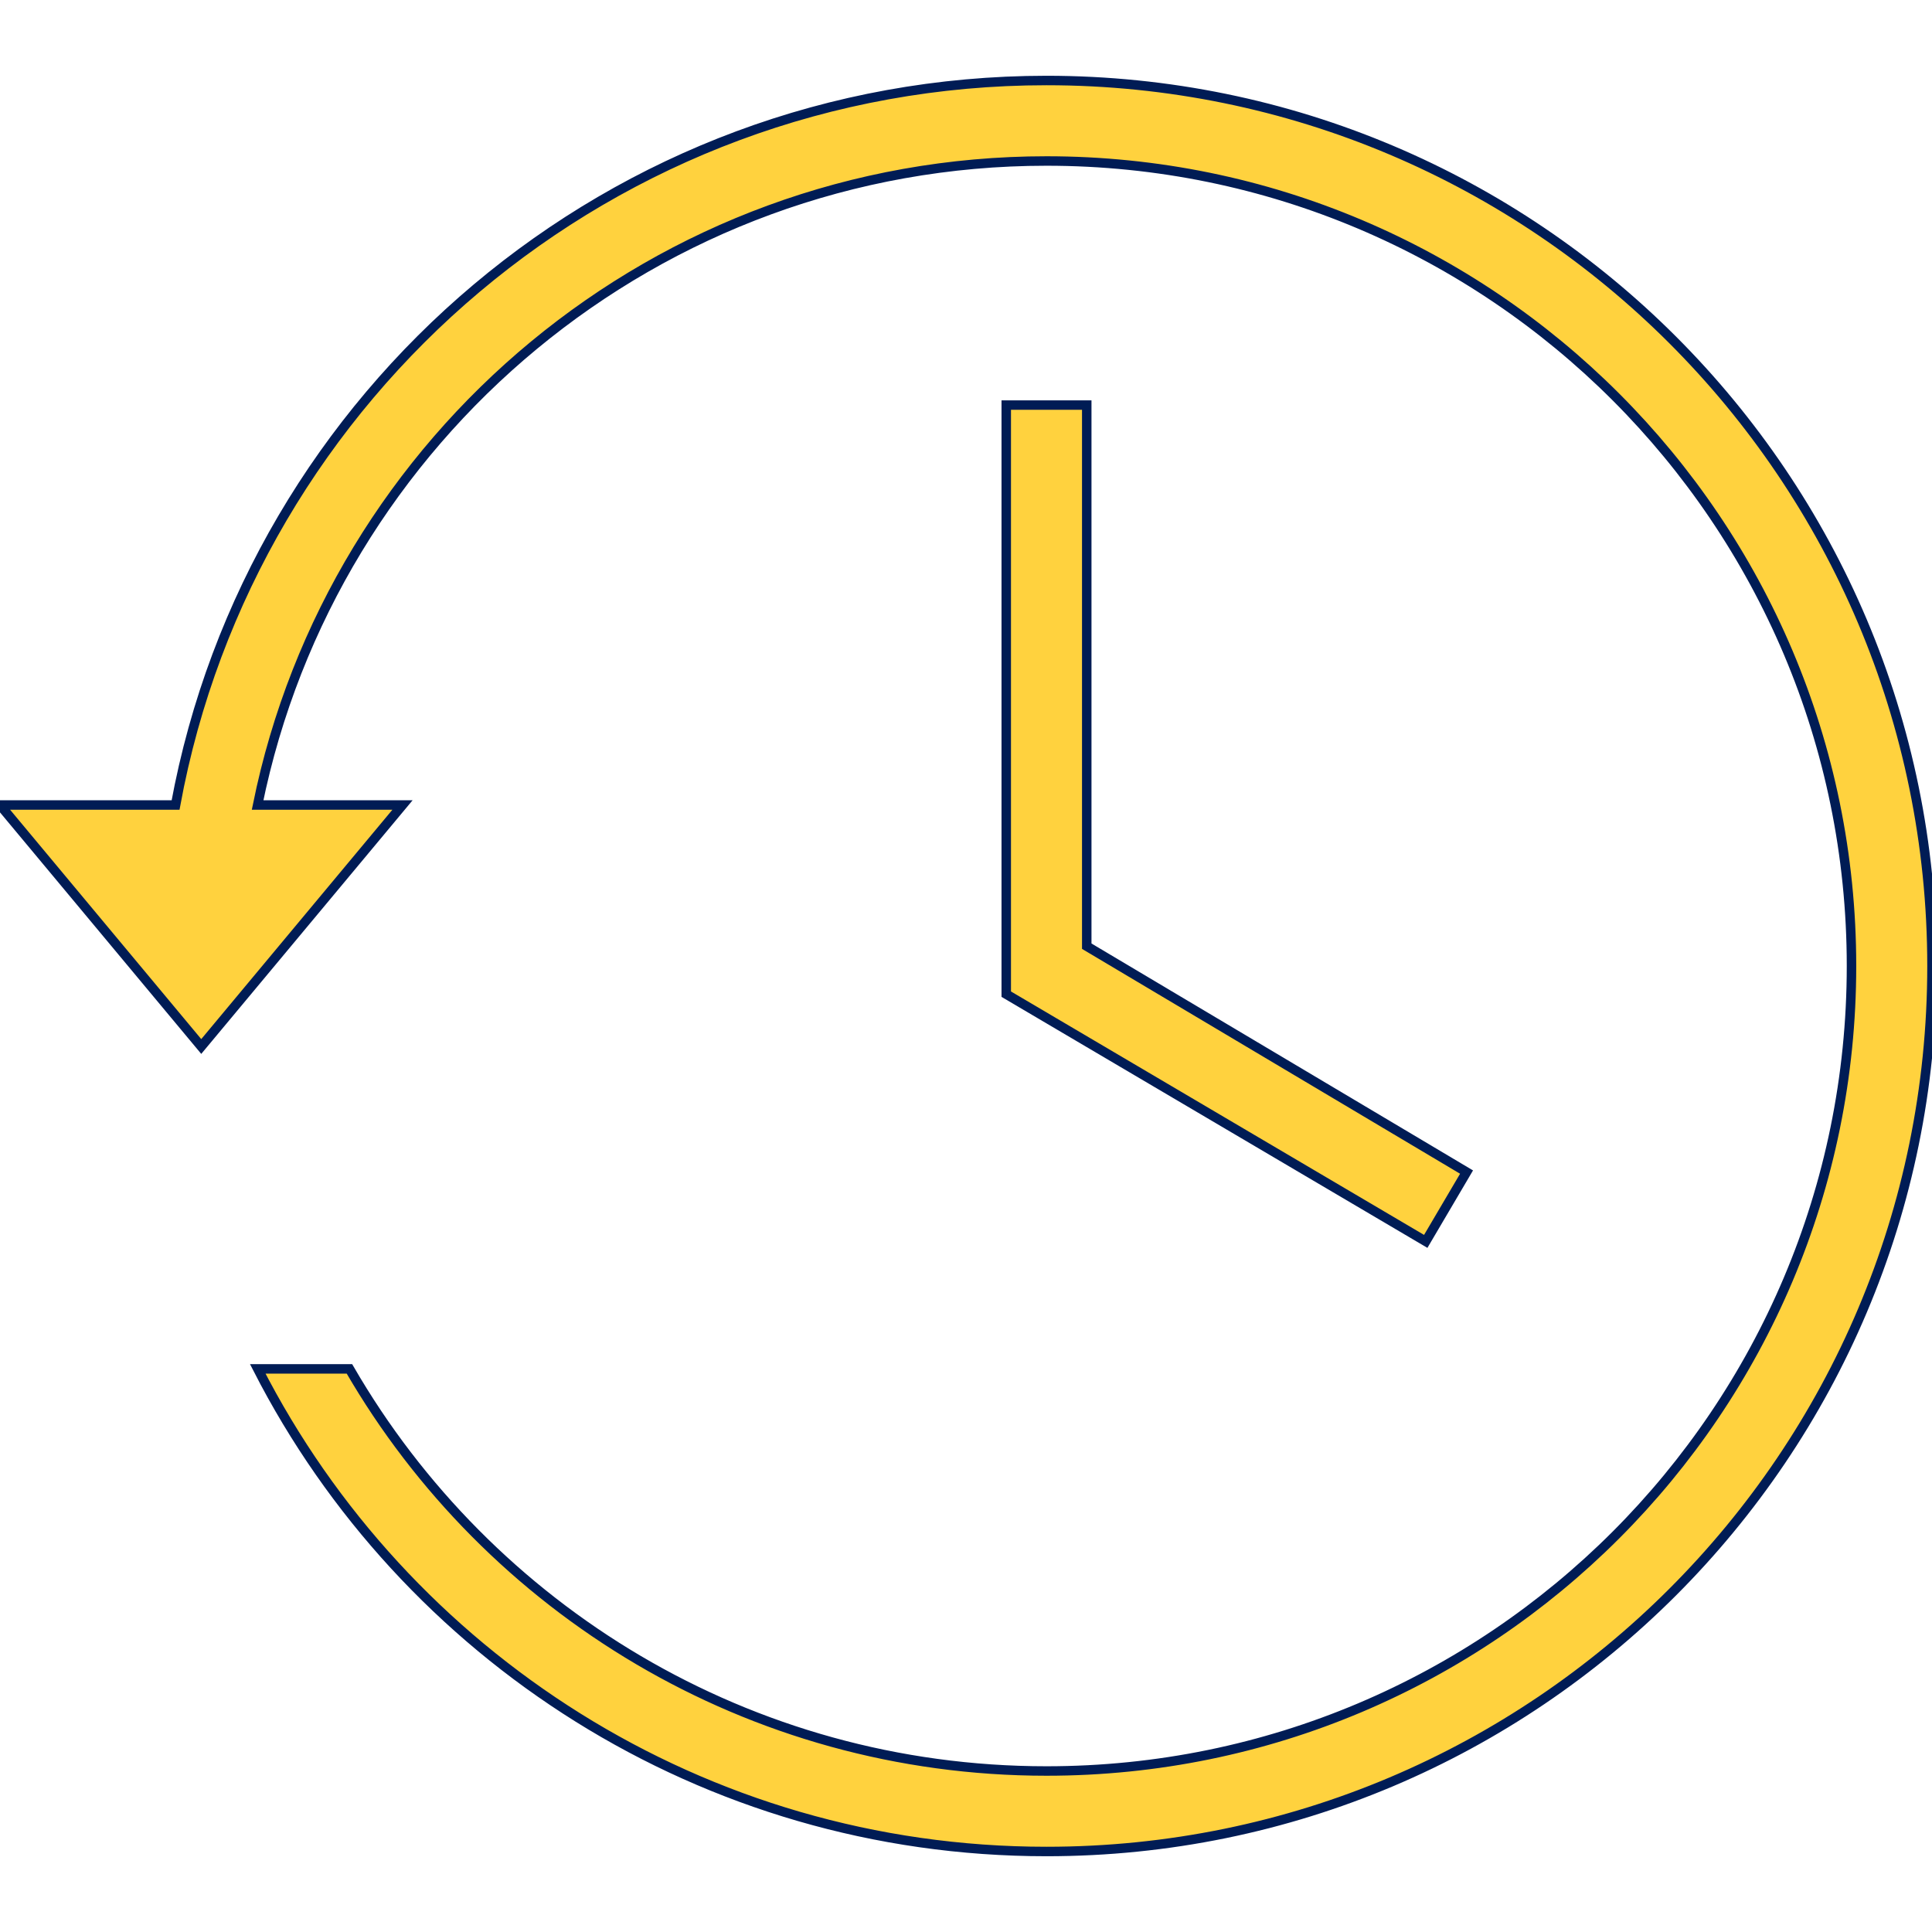
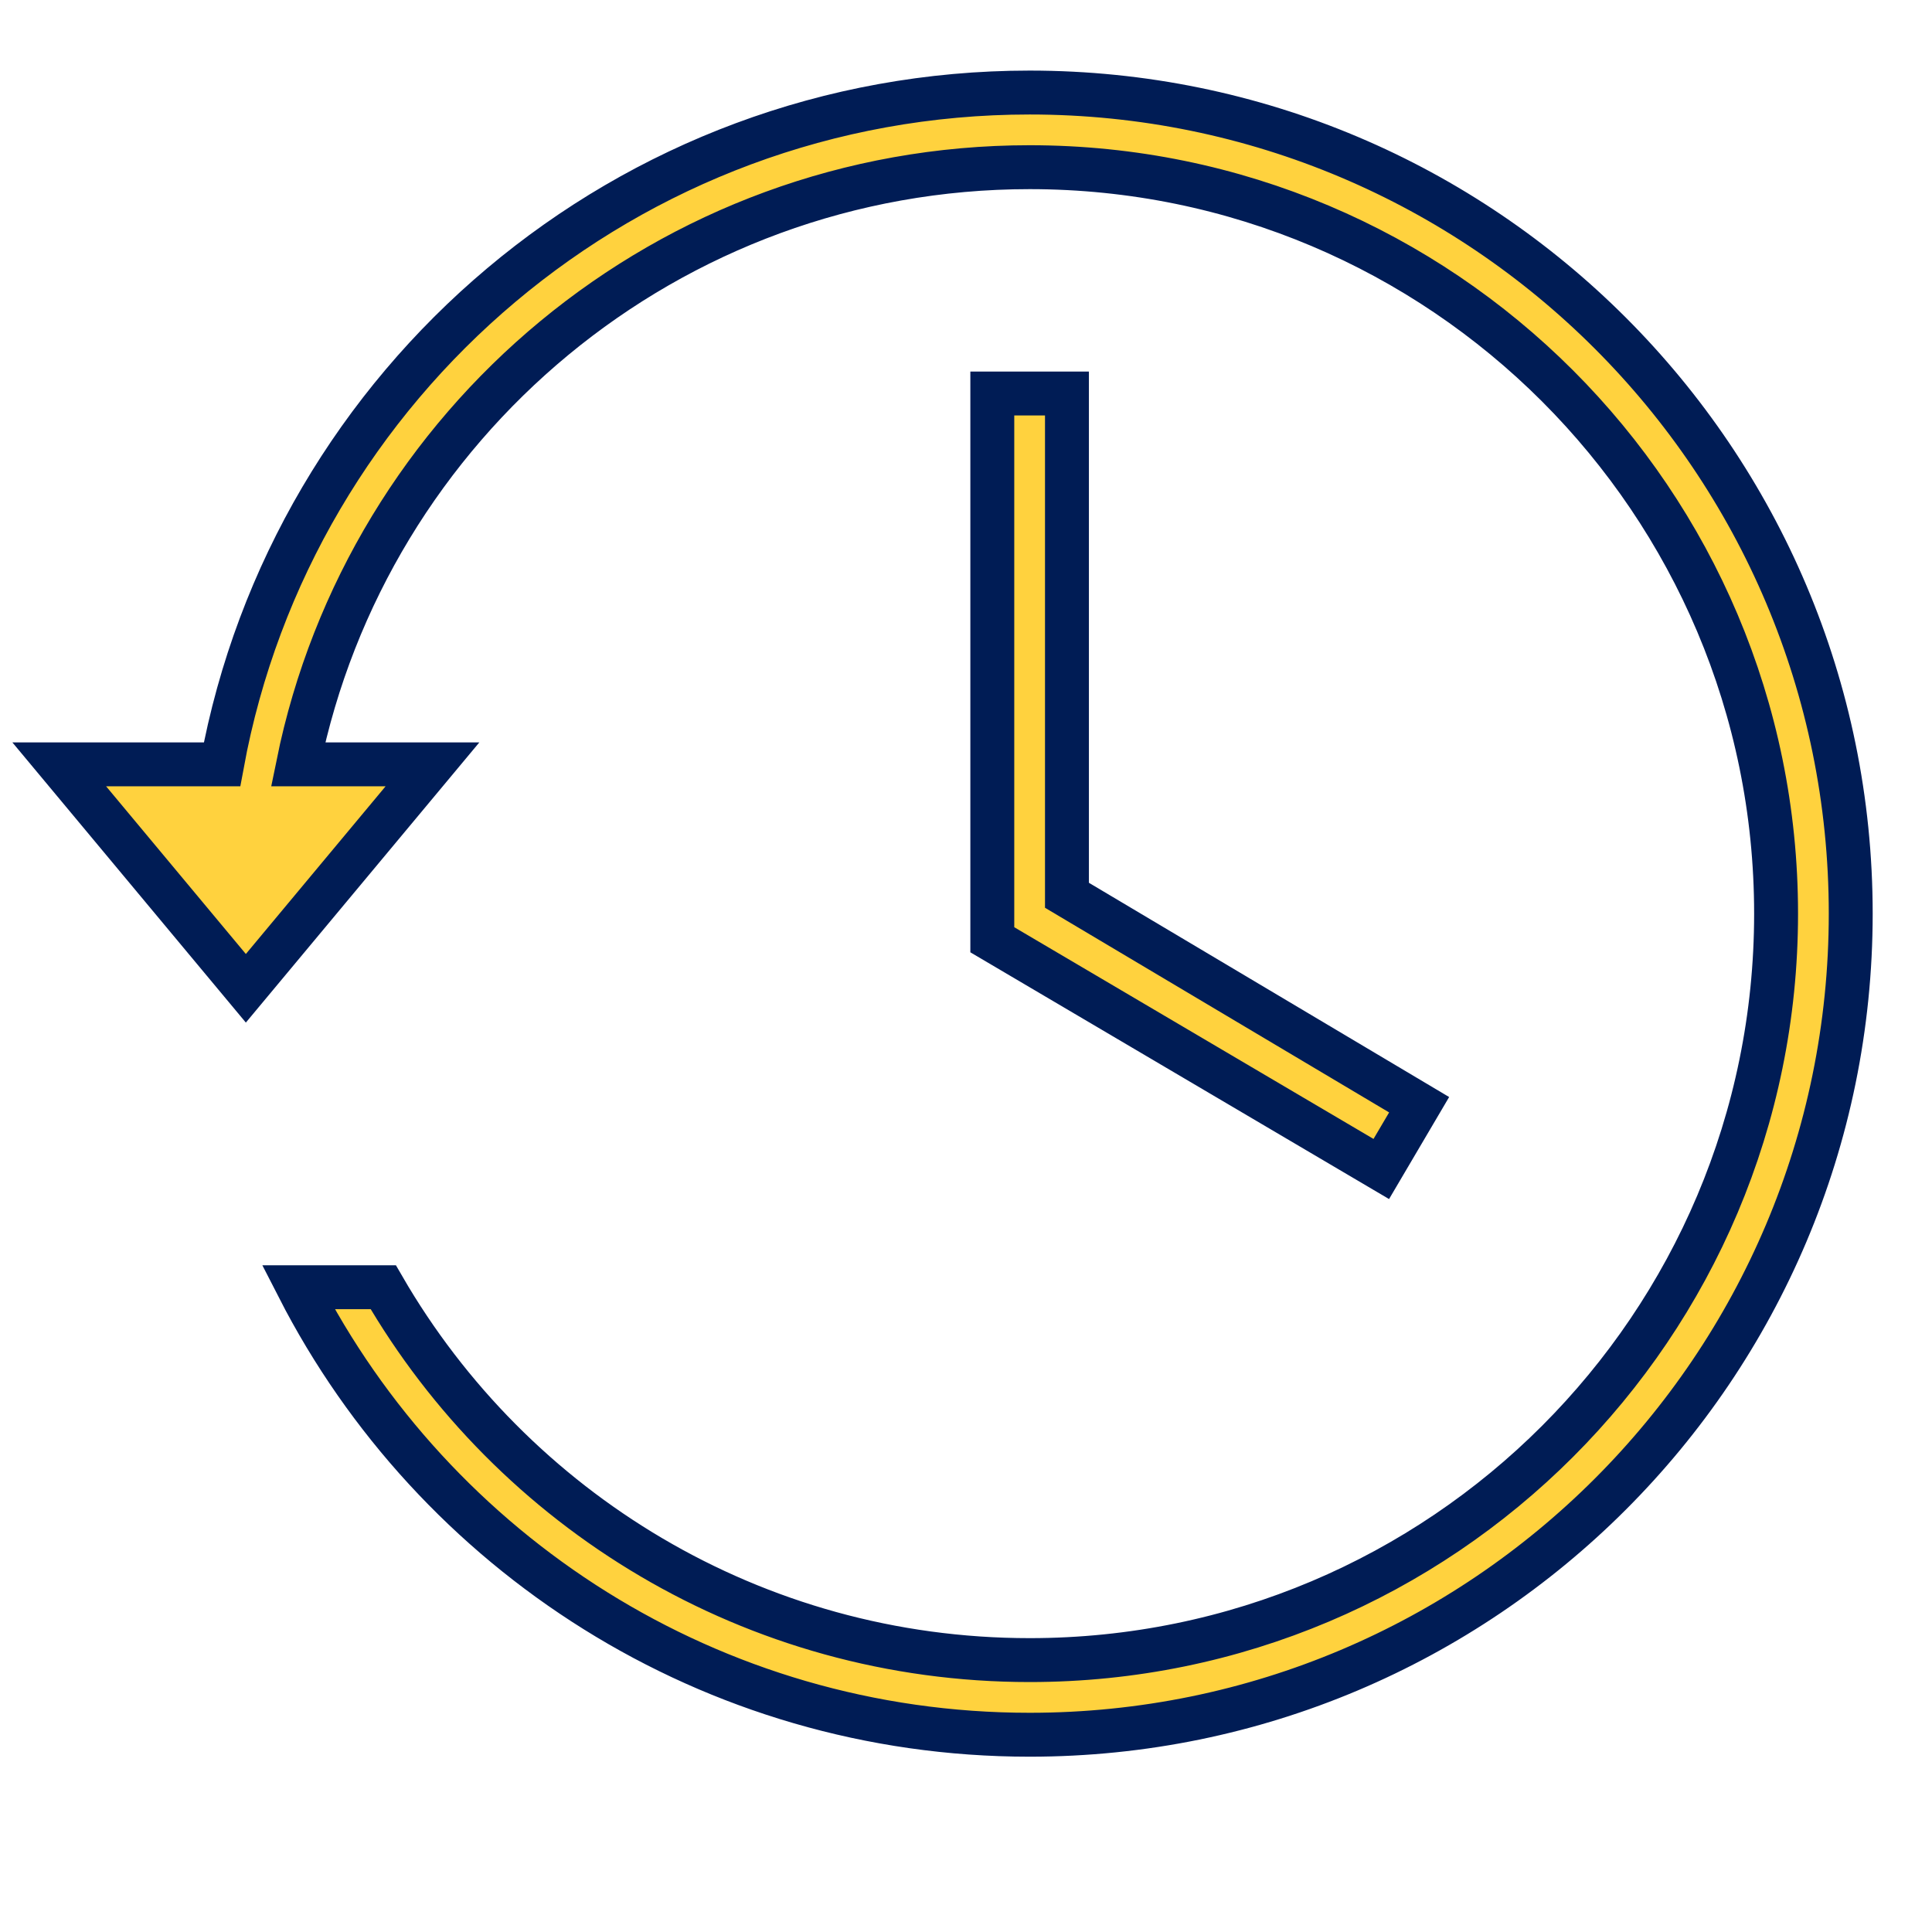
- <svg xmlns="http://www.w3.org/2000/svg" version="1.1" id="Capa_1" x="0px" y="0px" width="612px" height="612px" viewBox="0 0 612 612" style="enable-background:new 0 0 612 612;">
-   <g>
+ <svg xmlns="http://www.w3.org/2000/svg" version="1.1" id="Capa_1" x="0px" y="0px" width="612px" height="612px" viewBox="0 0 660 660" style="enable-background:new 0 0 612 612;">
+   <g transform="matrix(1, 0, 0, 1, 20.23671, 6.112862)">
    <g>
-       <polygon points="318.75,128.316 318.75,314.925 451.631,393.235 464.559,371.28 344.25,299.727 344.25,128.316 &#09;&#09;" style="fill: rgb(255, 210, 62); stroke: rgb(0, 28, 85); stroke-width: 3px;" />
-       <path d="M110.695,433.628H81.651C128.086,524.382,222.539,586.5,331.5,586.5C486.412,586.5,612,460.912,612,306 c0-154.913-125.588-280.5-280.5-280.5C194.004,25.5,79.611,124.44,55.616,255H0l63.75,76.5L127.5,255H81.6 C105.238,138.618,208.131,51,331.5,51c140.837,0,255,114.164,255,255c0,140.837-114.163,255-255,255 C237.175,561,154.785,509.771,110.695,433.628z" style="fill: rgb(255, 210, 62); stroke: rgb(0, 28, 85); stroke-width: 3px;" />
+       <polygon points="318.75,128.316 318.75,314.925 451.631,393.235 464.559,371.28 344.25,299.727 344.25,128.316 &#09;&#09;" style="fill: rgb(255, 210, 62); stroke: rgb(0, 28, 85); stroke-width: 15px;" />
+       <path d="M110.695,433.628H81.651C128.086,524.382,222.539,586.5,331.5,586.5C486.412,586.5,612,460.912,612,306 c0-154.913-125.588-280.5-280.5-280.5C194.004,25.5,79.611,124.44,55.616,255H0l63.75,76.5L127.5,255H81.6 C105.238,138.618,208.131,51,331.5,51c140.837,0,255,114.164,255,255c0,140.837-114.163,255-255,255 C237.175,561,154.785,509.771,110.695,433.628z" style="fill: rgb(255, 210, 62); stroke: rgb(0, 28, 85); stroke-width: 15px;" />
    </g>
  </g>
  <g />
  <g />
  <g />
  <g />
  <g />
  <g />
  <g />
  <g />
  <g />
  <g />
  <g />
  <g />
  <g />
  <g />
  <g />
</svg>
